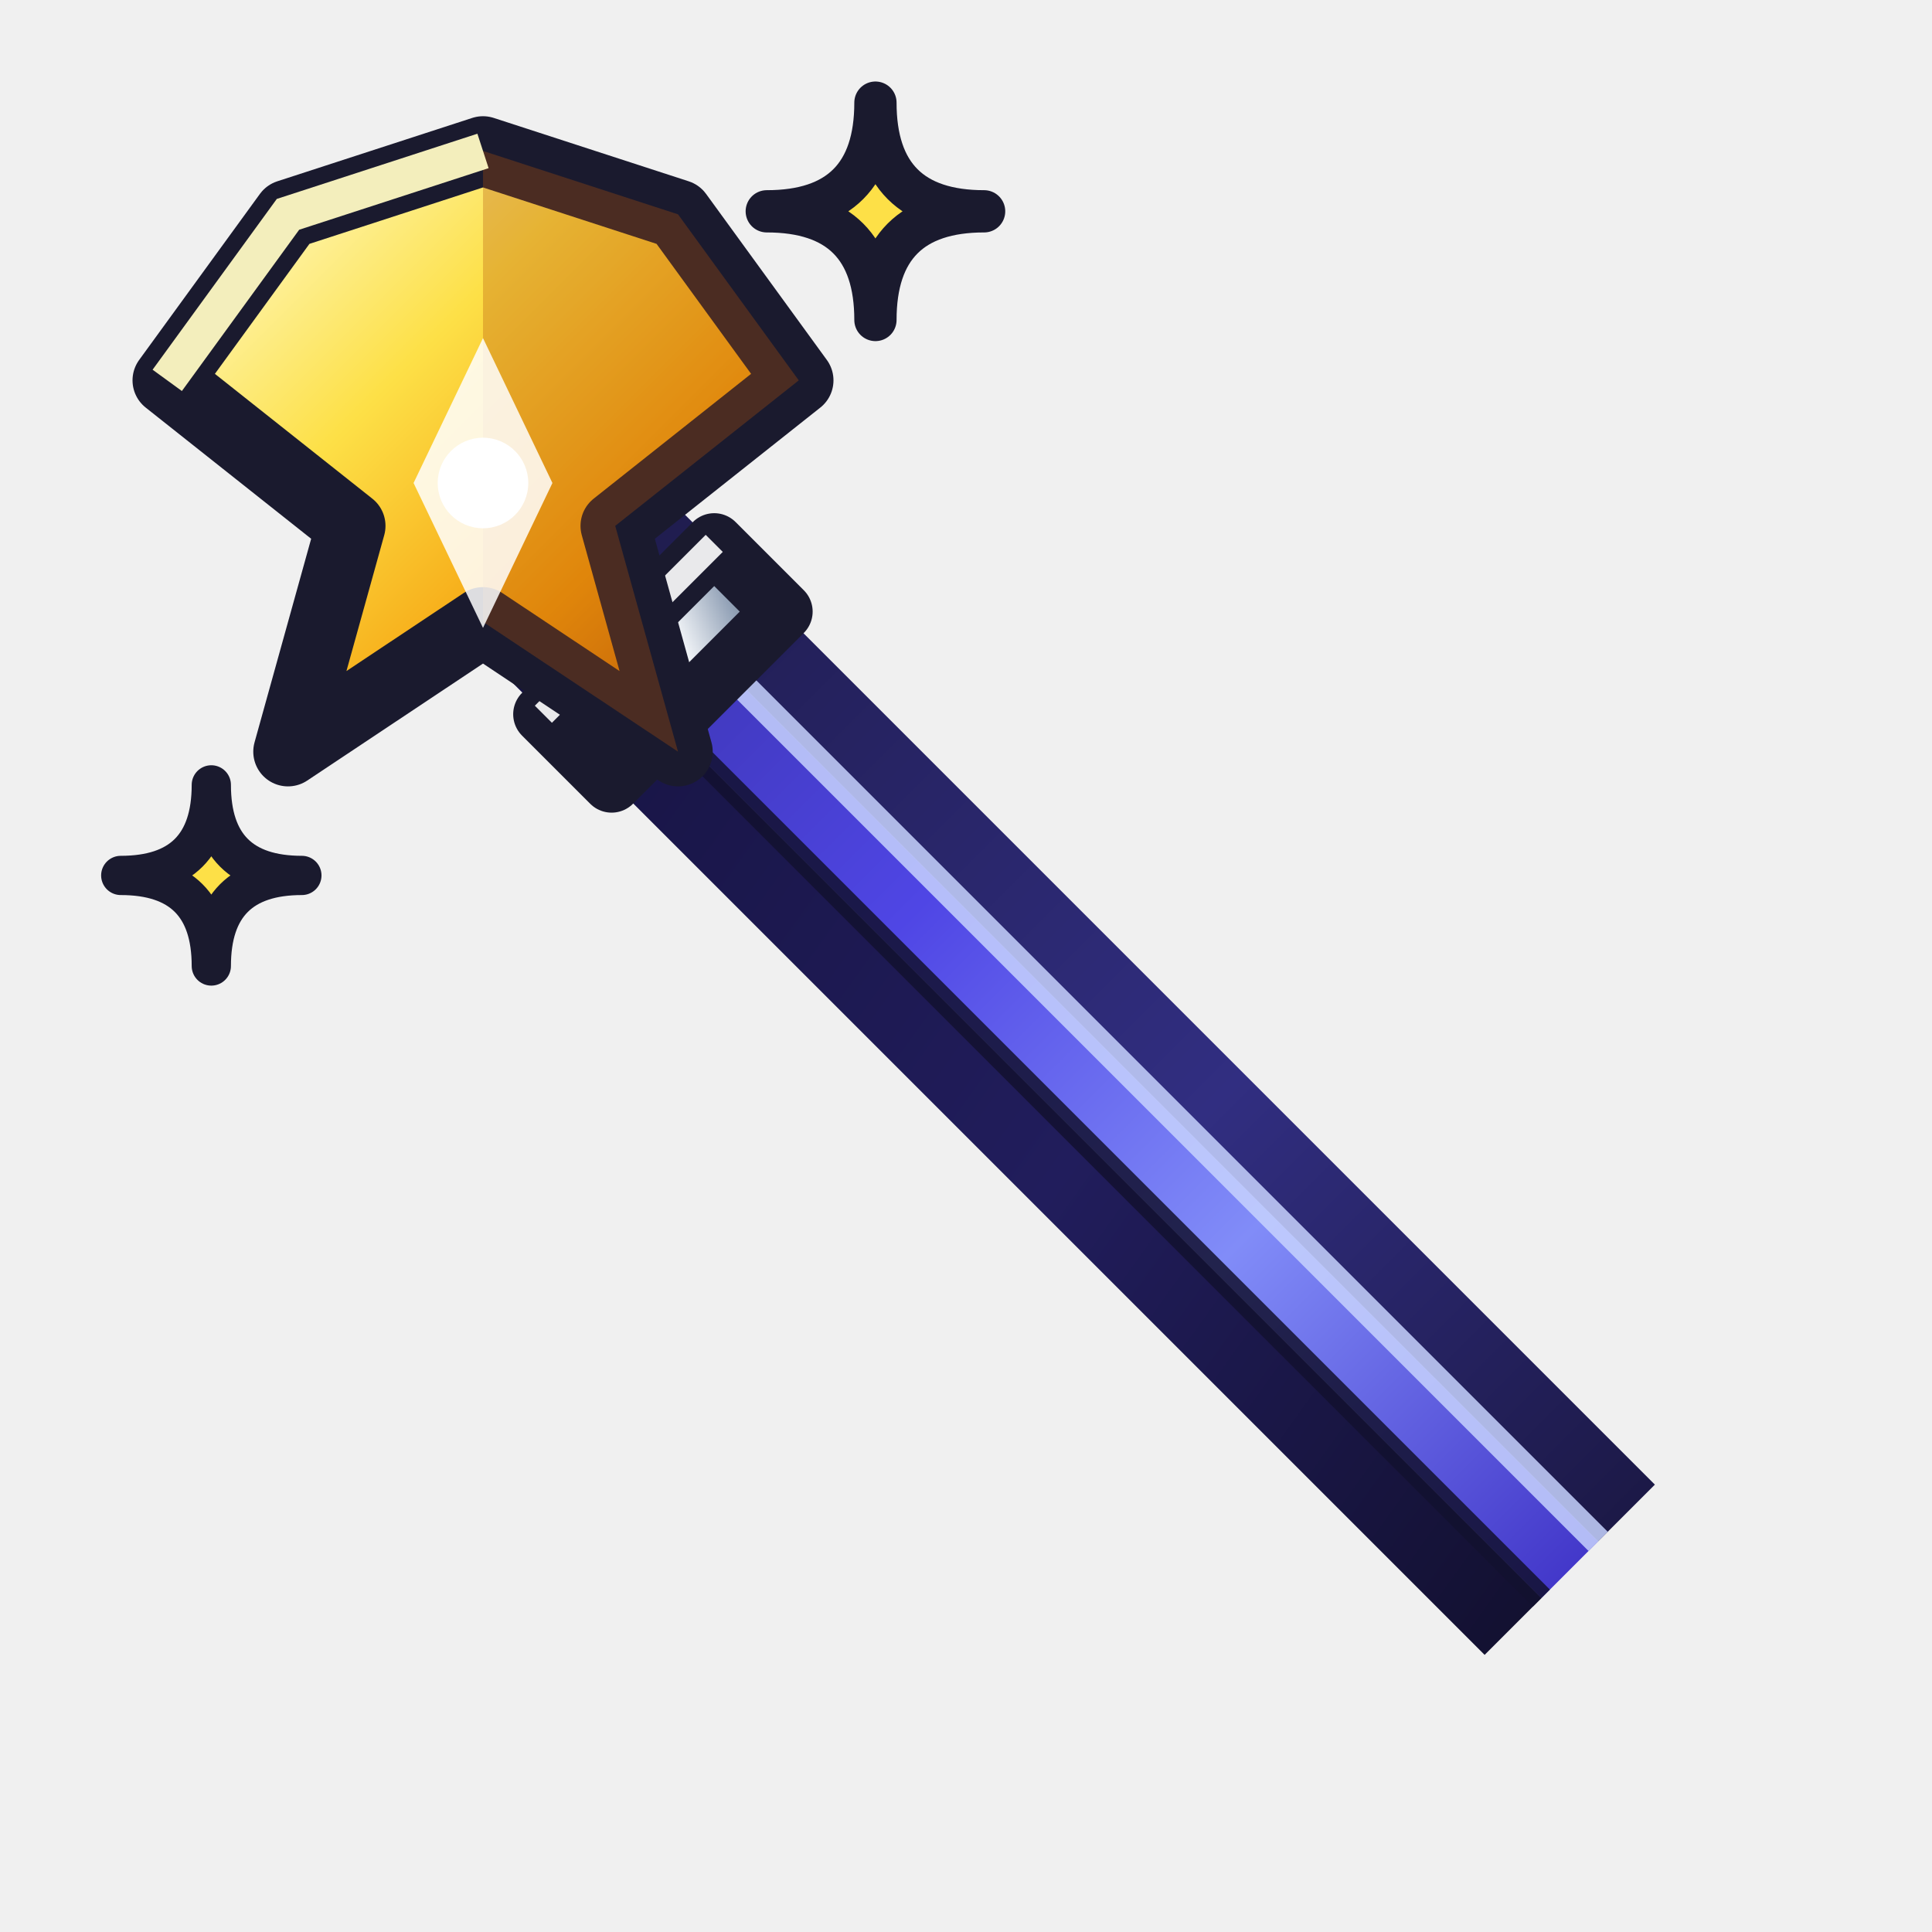
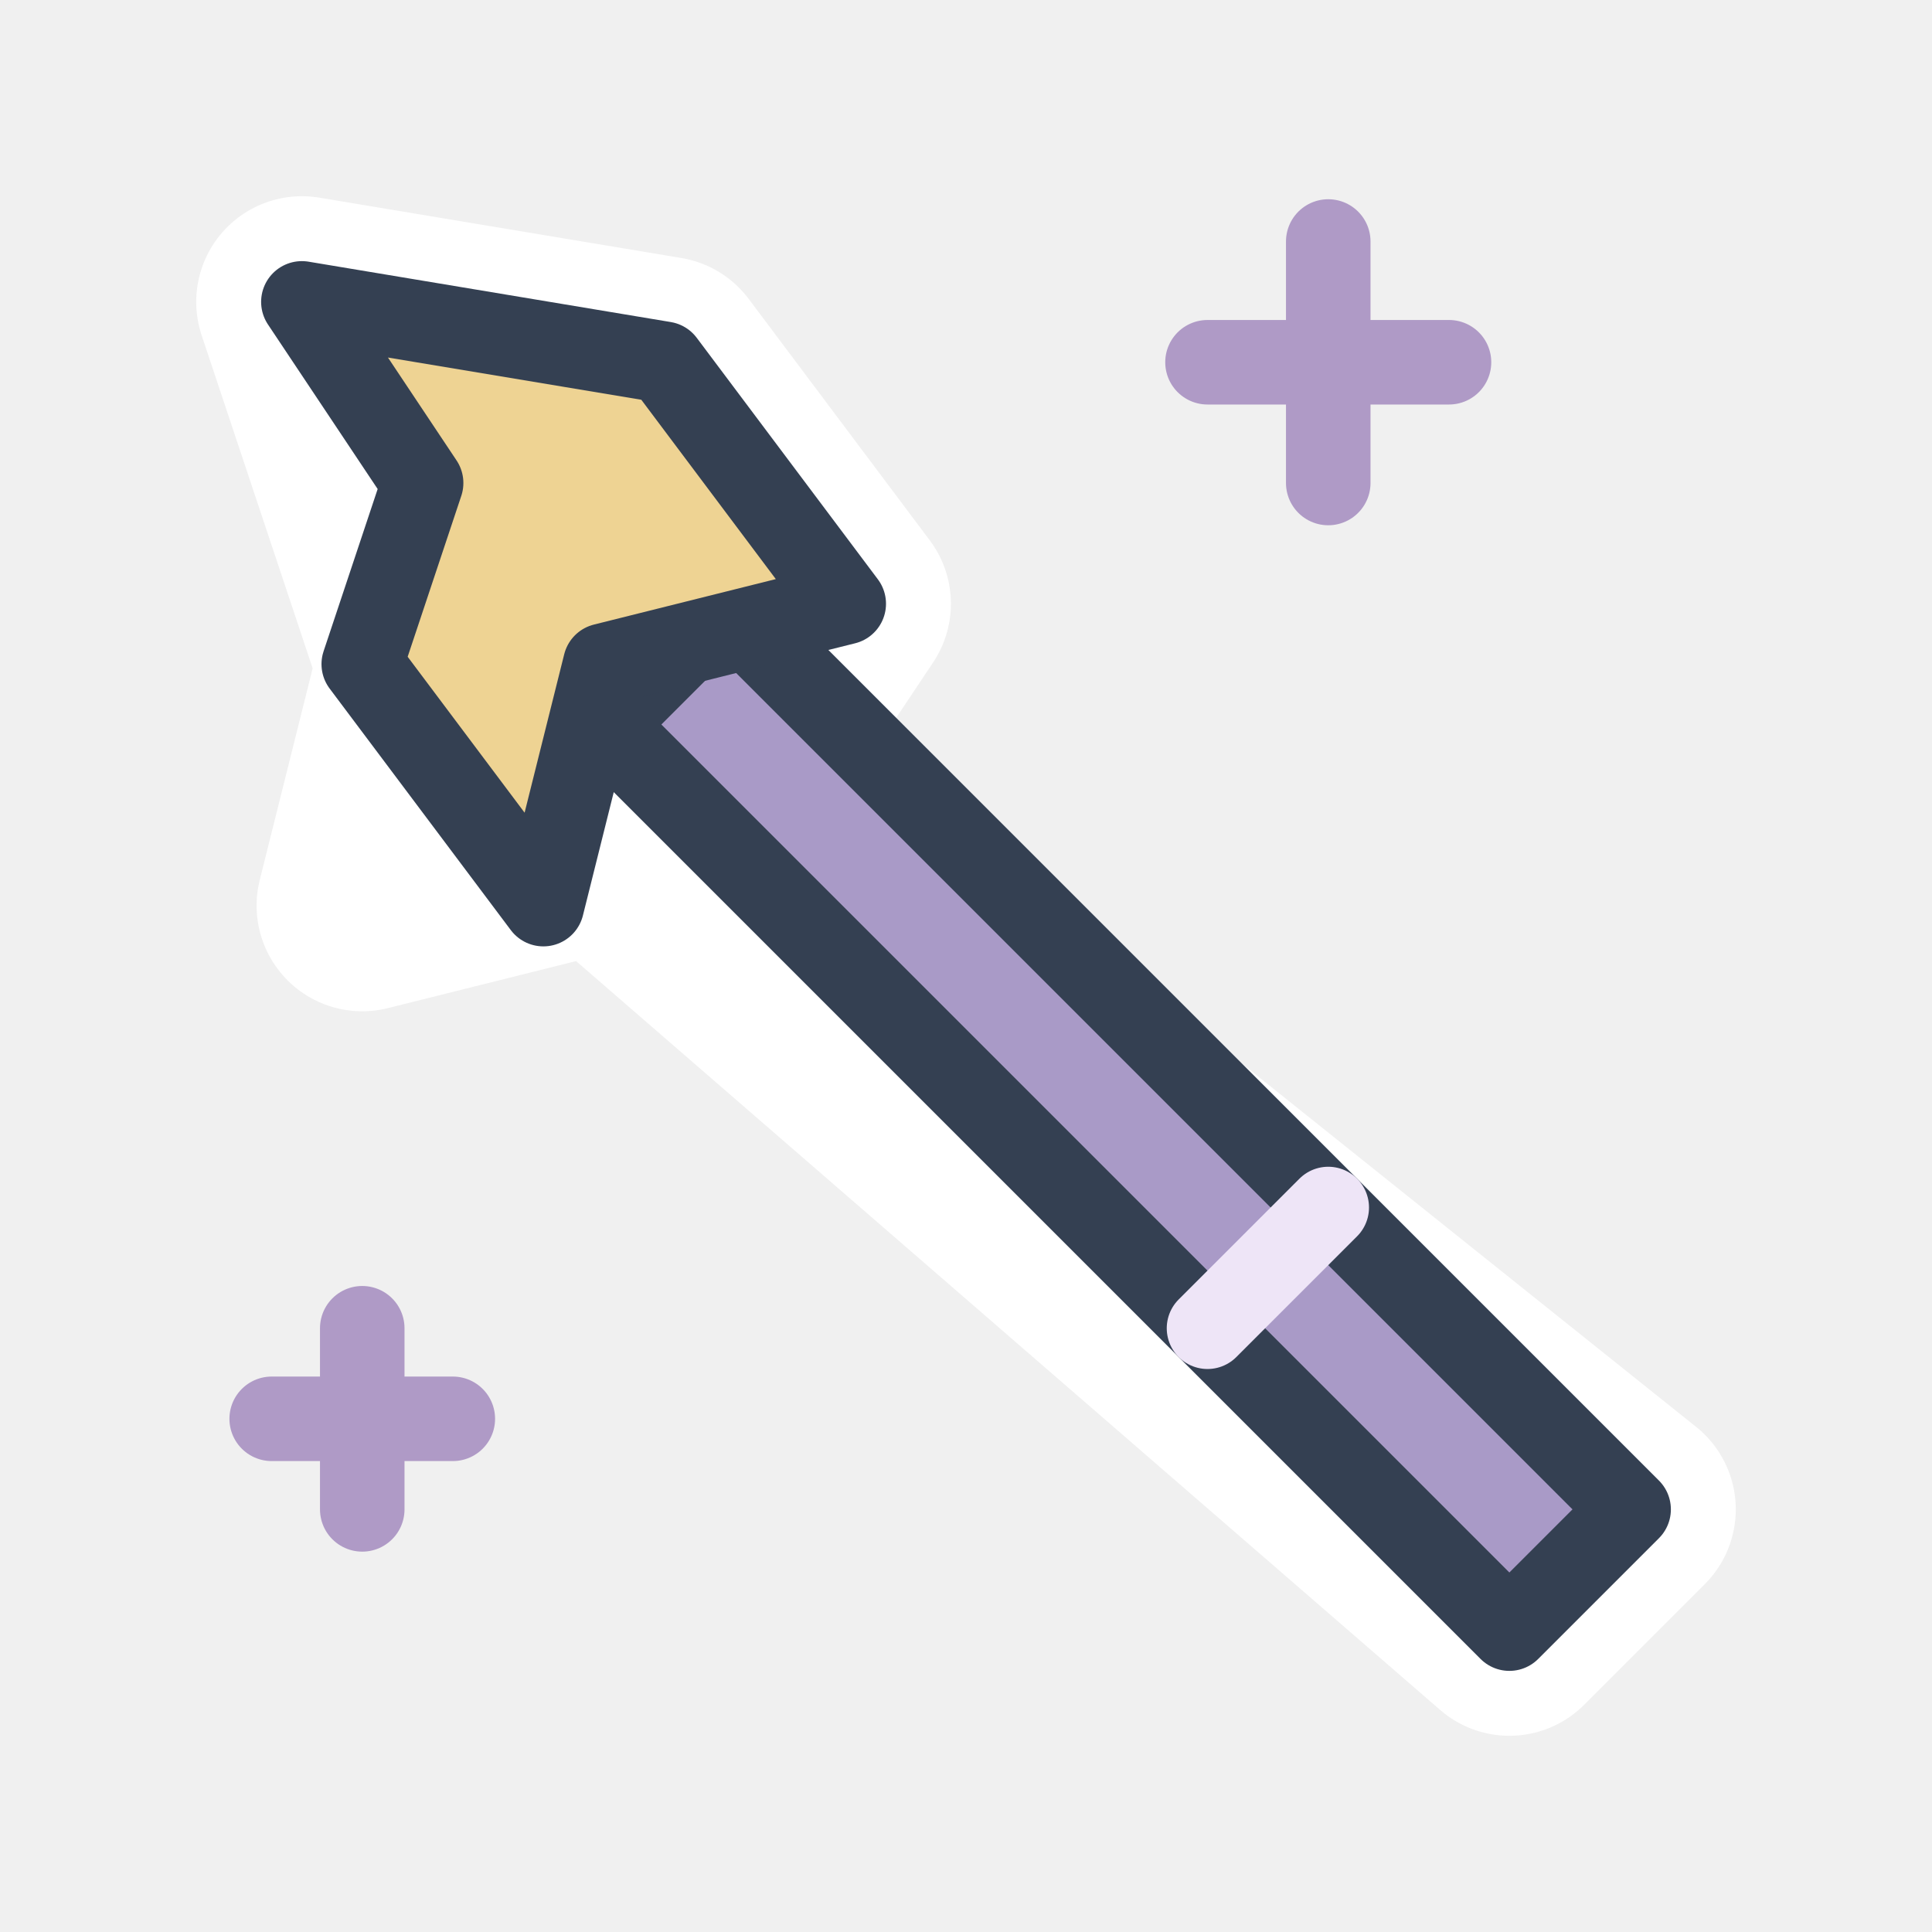
<svg xmlns="http://www.w3.org/2000/svg" width="32" height="32" viewBox="0 0 32 32">
  <defs>
-     <linearGradient id="wShaftMid" gradientUnits="userSpaceOnUse" x1="8.53" y1="9.47" x2="25.53" y2="26.47">
-       <stop offset="0" stop-color="#3730a3" />
-       <stop offset="0.36" stop-color="#4f46e5" />
-       <stop offset="0.68" stop-color="#818cf8" />
-       <stop offset="1" stop-color="#4338ca" />
-     </linearGradient>
-     <linearGradient id="wShaftUp" gradientUnits="userSpaceOnUse" x1="9.47" y1="8.53" x2="26.47" y2="25.53">
-       <stop offset="0" stop-color="#1e1b4b" />
-       <stop offset="0.6" stop-color="#312e81" />
-       <stop offset="1" stop-color="#1c1947" />
-     </linearGradient>
-     <linearGradient id="wShaftDown" gradientUnits="userSpaceOnUse" x1="7.59" y1="10.41" x2="27.41" y2="24.59">
-       <stop offset="0" stop-color="#161340" />
-       <stop offset="0.55" stop-color="#211d5c" />
-       <stop offset="1" stop-color="#12102f" />
-     </linearGradient>
-     <linearGradient id="wFerrule" gradientUnits="userSpaceOnUse" x1="9.0" y1="11.83" x2="12.96" y2="10.13">
-       <stop offset="0" stop-color="#4a5462" />
-       <stop offset="0.30" stop-color="#cbd5e1" />
-       <stop offset="0.58" stop-color="#f8fafc" />
-       <stop offset="0.82" stop-color="#94a3b8" />
-       <stop offset="1" stop-color="#5b6675" />
-     </linearGradient>
-     <linearGradient id="wStar" gradientUnits="userSpaceOnUse" x1="3.5" y1="3.5" x2="12.5" y2="12.5">
-       <stop offset="0" stop-color="#fef9c3" />
-       <stop offset="0.32" stop-color="#fde047" />
-       <stop offset="0.68" stop-color="#f59e0b" />
-       <stop offset="1" stop-color="#b45309" />
-     </linearGradient>
+     <path id="outline" d="M5 5 11 6 14 10 12 13 27 25 25 27 10 14 6 15 7 11Z" />
  </defs>
-   <path d="M7.59 10.41 L8.53 9.47 L25.53 26.47 L24.59 27.41 Z" fill="url(#wShaftDown)" />
-   <path d="M8.53 9.47 L9.47 8.53 L26.47 25.53 L25.53 26.47 Z" fill="url(#wShaftMid)" />
-   <path d="M9.47 8.53 L10.41 7.59 L27.41 24.59 L26.47 25.53 Z" fill="url(#wShaftUp)" />
-   <path d="M9.47 8.53 L26.47 25.53" fill="none" stroke="#c7d2fe" stroke-width="0.45" opacity="0.85" />
-   <path d="M8.53 9.47 L25.53 26.47" fill="none" stroke="#12102f" stroke-width="0.4" opacity="0.85" />
-   <path d="M9.0 11.83 L11.83 9.0 L12.96 10.13 L10.13 12.96 Z" fill="url(#wFerrule)" stroke="#1a1a2e" stroke-width="1" stroke-linejoin="round" />
-   <path d="M9.0 11.83 L11.83 9.0" fill="none" stroke="#ffffff" stroke-width="0.4" opacity="0.9" />
-   <path d="M8 2.5 L11.23 3.55 L13.23 6.3 L10.19 8.71 L11.23 12.45 L8 10.3 L4.77 12.45 L5.81 8.71 L2.77 6.3 L4.77 3.55 Z" fill="url(#wStar)" stroke="#1a1a2e" stroke-width="1.15" stroke-linejoin="round" />
-   <path d="M8 2.5 L11.23 3.55 L13.23 6.3 L10.19 8.71 L11.23 12.45 L8 10.3 L8 2.5 Z" fill="#b45309" opacity="0.32" />
-   <path d="M8 2.5 L4.77 3.55 L2.77 6.3" fill="none" stroke="#fef9c3" stroke-width="0.6" opacity="0.95" />
-   <path d="M8 5.6 L9.15 8 L8 10.4 L6.85 8 Z" fill="#ffffff" opacity="0.85" />
-   <circle cx="8" cy="8" r="0.75" fill="#ffffff" />
-   <path d="M14.5 1.7 Q 14.5 3.5 16.3 3.5 Q 14.5 3.5 14.5 5.3 Q 14.5 3.5 12.7 3.5 Q 14.5 3.5 14.5 1.7 Z" fill="#fde047" stroke="#1a1a2e" stroke-width="0.7" stroke-linejoin="round" />
-   <path d="M3.5 13 Q 3.5 14.5 5 14.5 Q 3.5 14.5 3.5 16 Q 3.5 14.5 2 14.5 Q 3.5 14.5 3.5 13 Z" fill="#fde047" stroke="#1a1a2e" stroke-width="0.65" stroke-linejoin="round" />
+   <use href="#outline" fill="none" stroke="#fff" stroke-width="3.5" stroke-linejoin="round" stroke-linecap="round" />
+   <g stroke="#344052" stroke-width="1.35" stroke-linejoin="round" stroke-linecap="round">
+     <path d="m10 12 15 15 2-2-15-15Z" fill="#a99ac7" />
+     <path d="m20 22 2-2" stroke="#eee5f7" />
+     <path d="m5 5 6 1 3 4-4 1-1 4-3-4 1-3Z" fill="#eed393" />
+     <path d="M22 4v4m-2-2h4M6 22v3m-1.5-1.5h3" stroke="#af9ac6" stroke-width="1.4" />
+   </g>
</svg>
